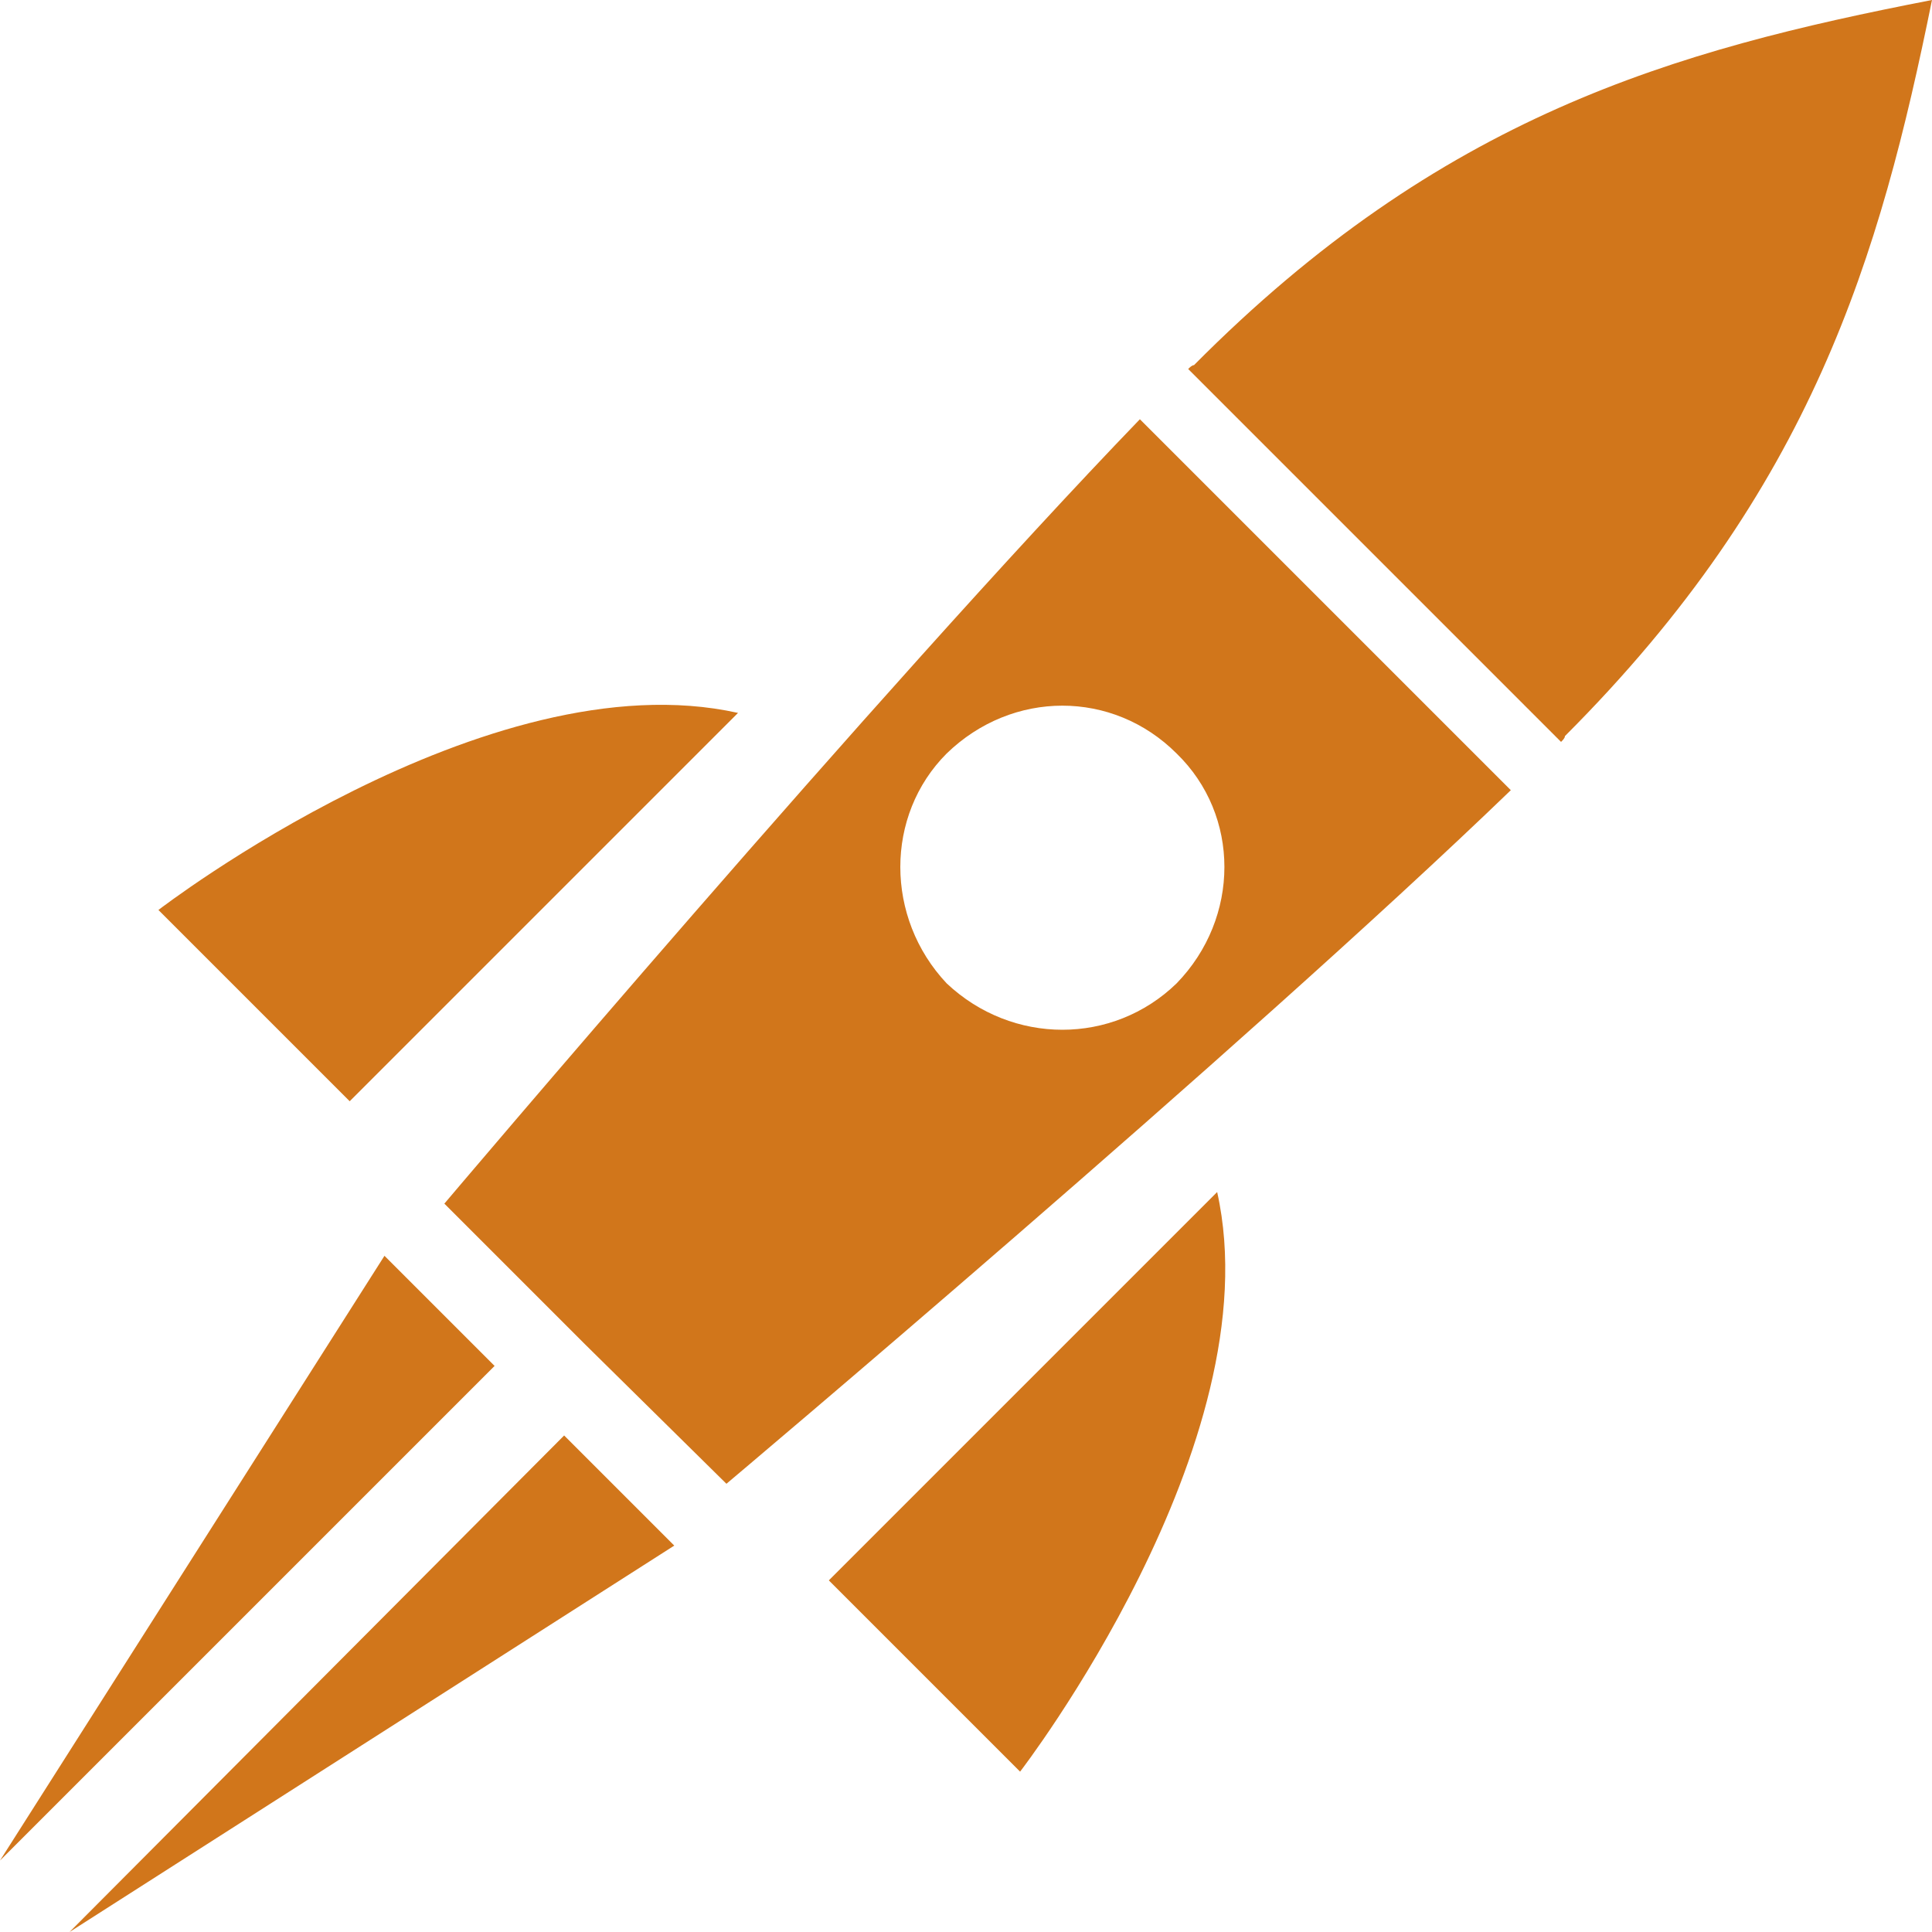
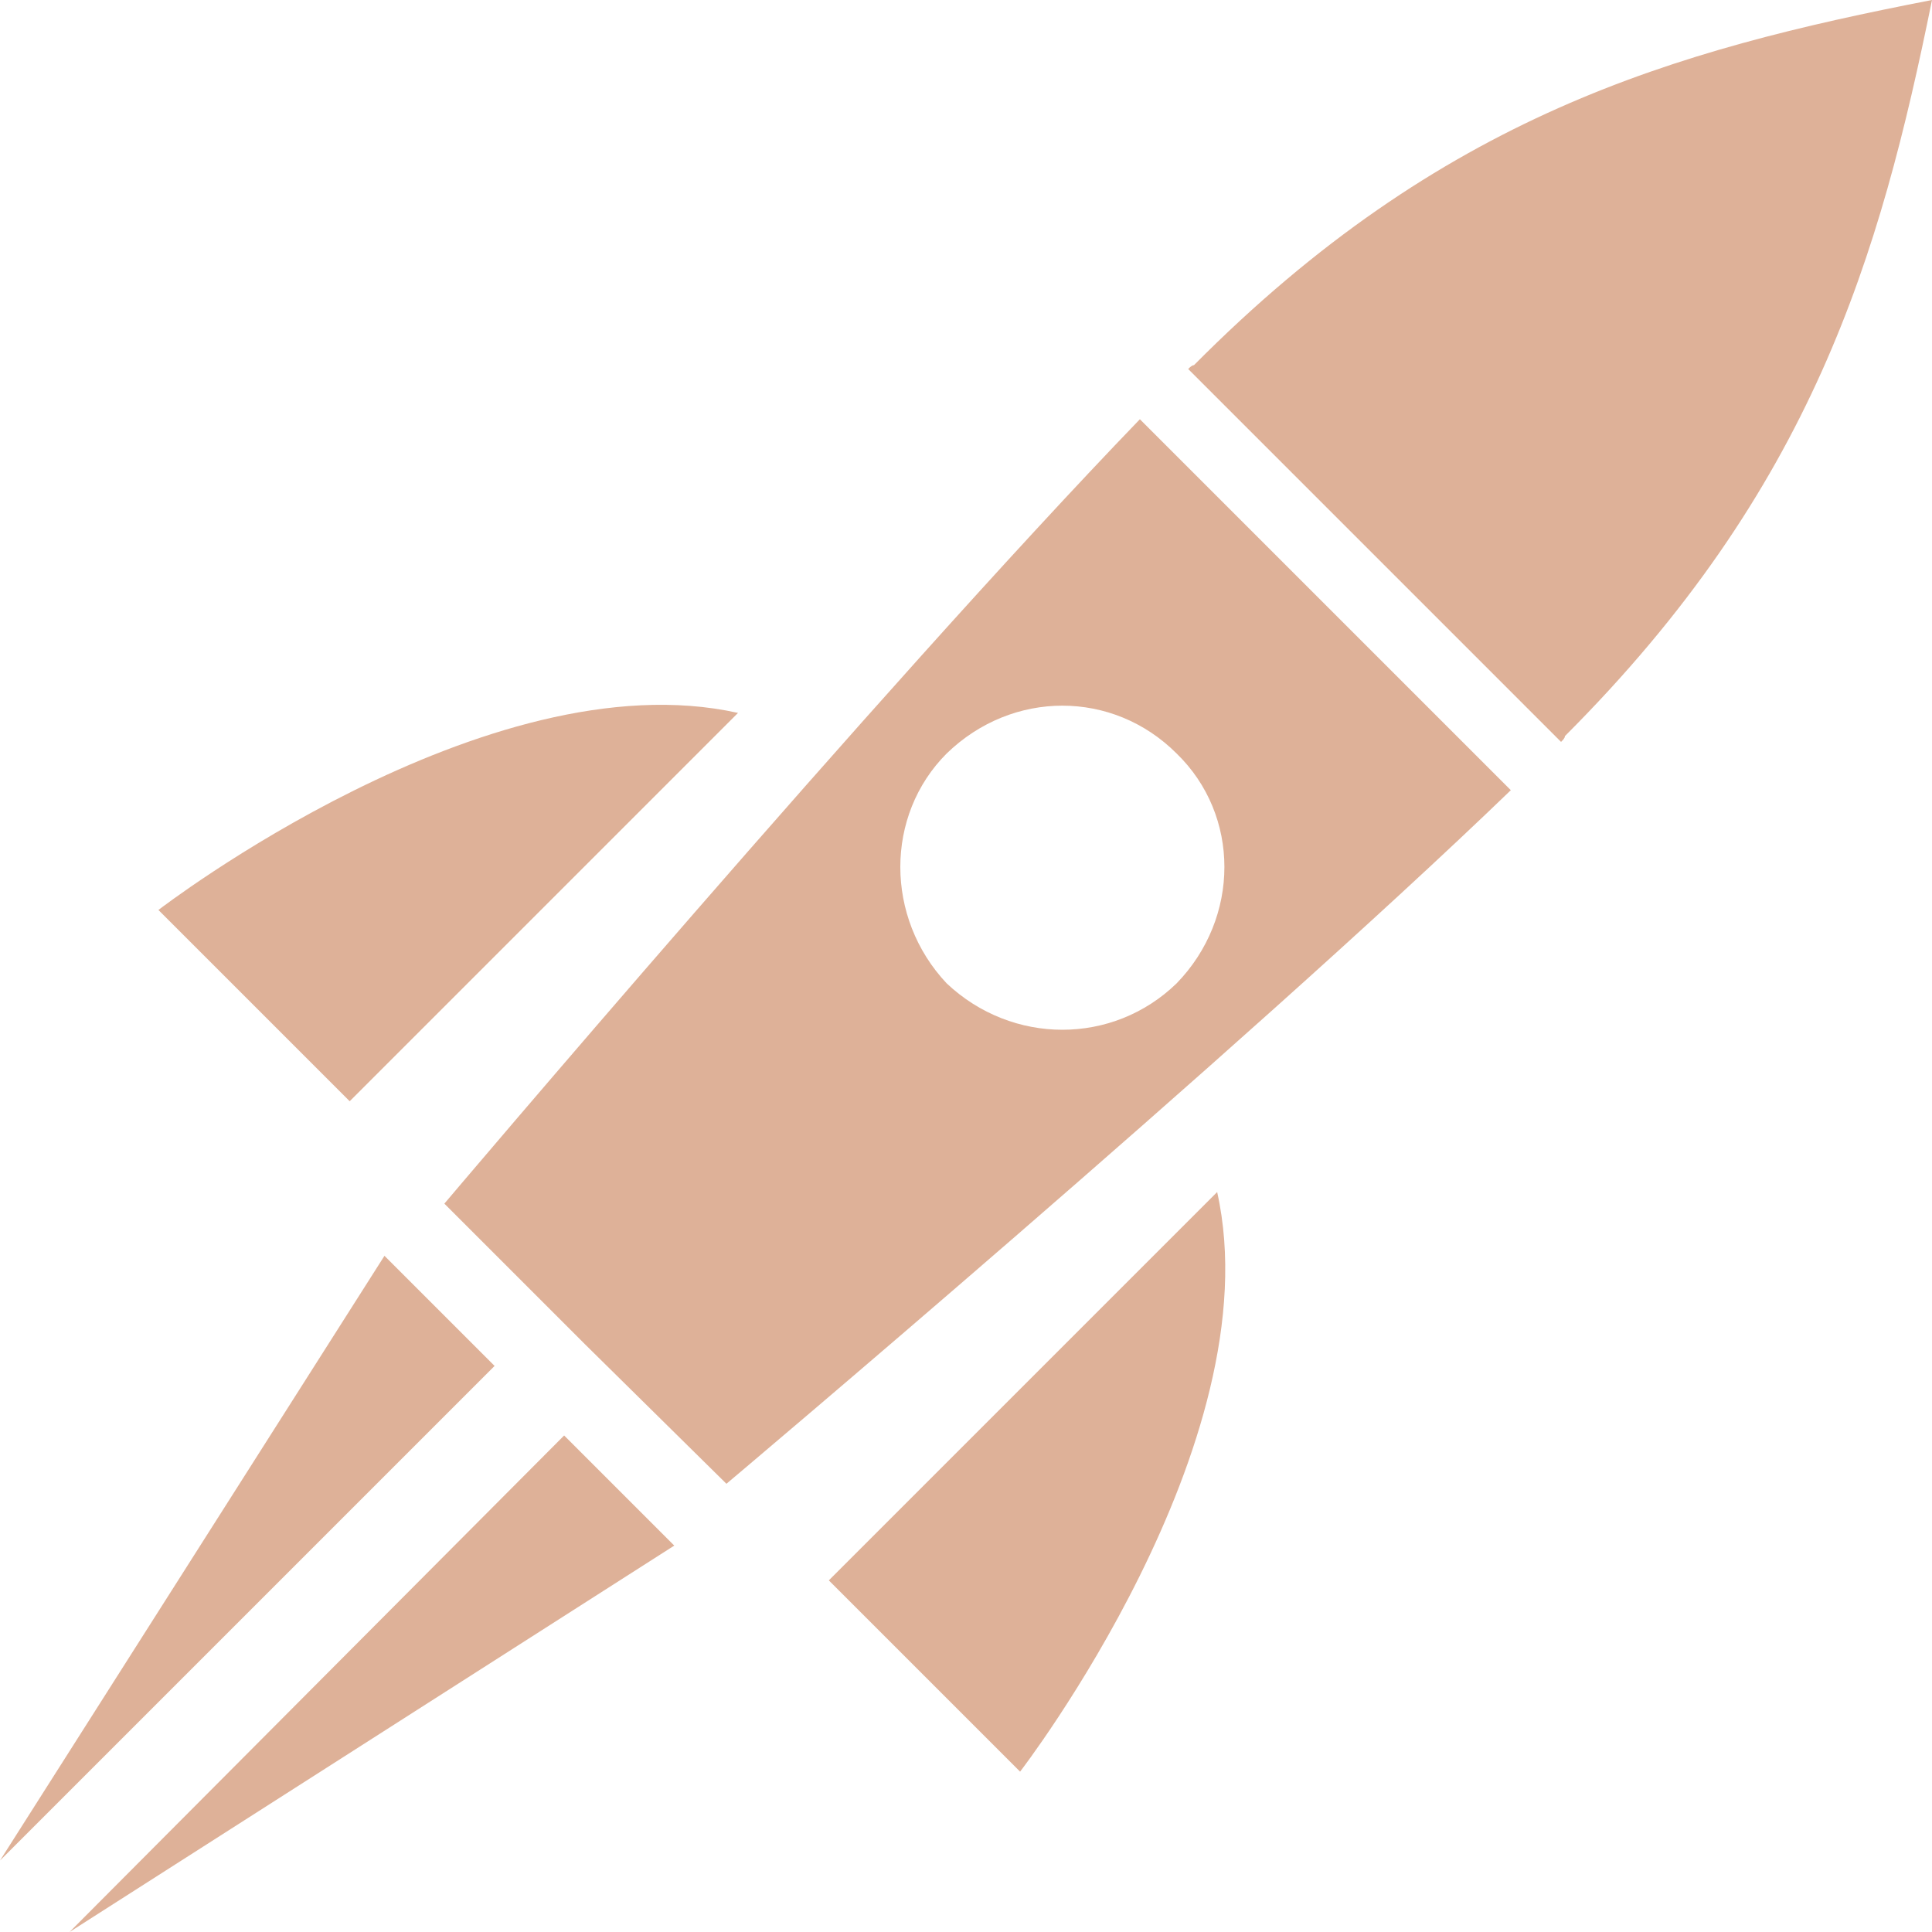
<svg xmlns="http://www.w3.org/2000/svg" version="1.1" baseProfile="basic" x="0px" y="0px" width="128px" height="128px" viewBox="0 0 128 128" xml:space="preserve">
-   <path transform="matrix(0.128,0,0,0.128,0,0)" stroke="none" style="fill:#d1761b" d="M 630 617 L 429 818 L 528 917 C 528 917 659 747 630 617 M 82 471 L 181 570 L 382 369 C 252 340 82 471 82 471 M 808 384 C 809 383 810 382 810 381 C 938 253 973 133 1000 0 L 1000 0 L 1000 0 C 866 26 746 60 618 189 C 617 189 616 190 615 191 z M 609 509 C 642 475 642 422 609 390 C 576 357 524 357 490 390 C 458 422 458 475 490 509 C 524 541 576 541 609 509 M 782 409 C 642 544 376 768 376 768 L 303 696 L 304 695 L 303 696 L 230 623 C 230 623 455 357 590 217 z M 349 800 L 292 743 L 36 1000 z M 199 650 L 256 707 L 0 963 z" />
+   <path transform="matrix(0.128,0,0,0.128,0,0)" stroke="none" style="fill:#DEB198" d="M 630 617 L 429 818 L 528 917 C 528 917 659 747 630 617 M 82 471 L 181 570 L 382 369 C 252 340 82 471 82 471 M 808 384 C 809 383 810 382 810 381 C 938 253 973 133 1000 0 L 1000 0 L 1000 0 C 866 26 746 60 618 189 C 617 189 616 190 615 191 z M 609 509 C 642 475 642 422 609 390 C 576 357 524 357 490 390 C 458 422 458 475 490 509 C 524 541 576 541 609 509 M 782 409 C 642 544 376 768 376 768 L 303 696 L 304 695 L 303 696 L 230 623 C 230 623 455 357 590 217 z M 349 800 L 292 743 L 36 1000 z M 199 650 L 256 707 L 0 963 z" />
</svg>
